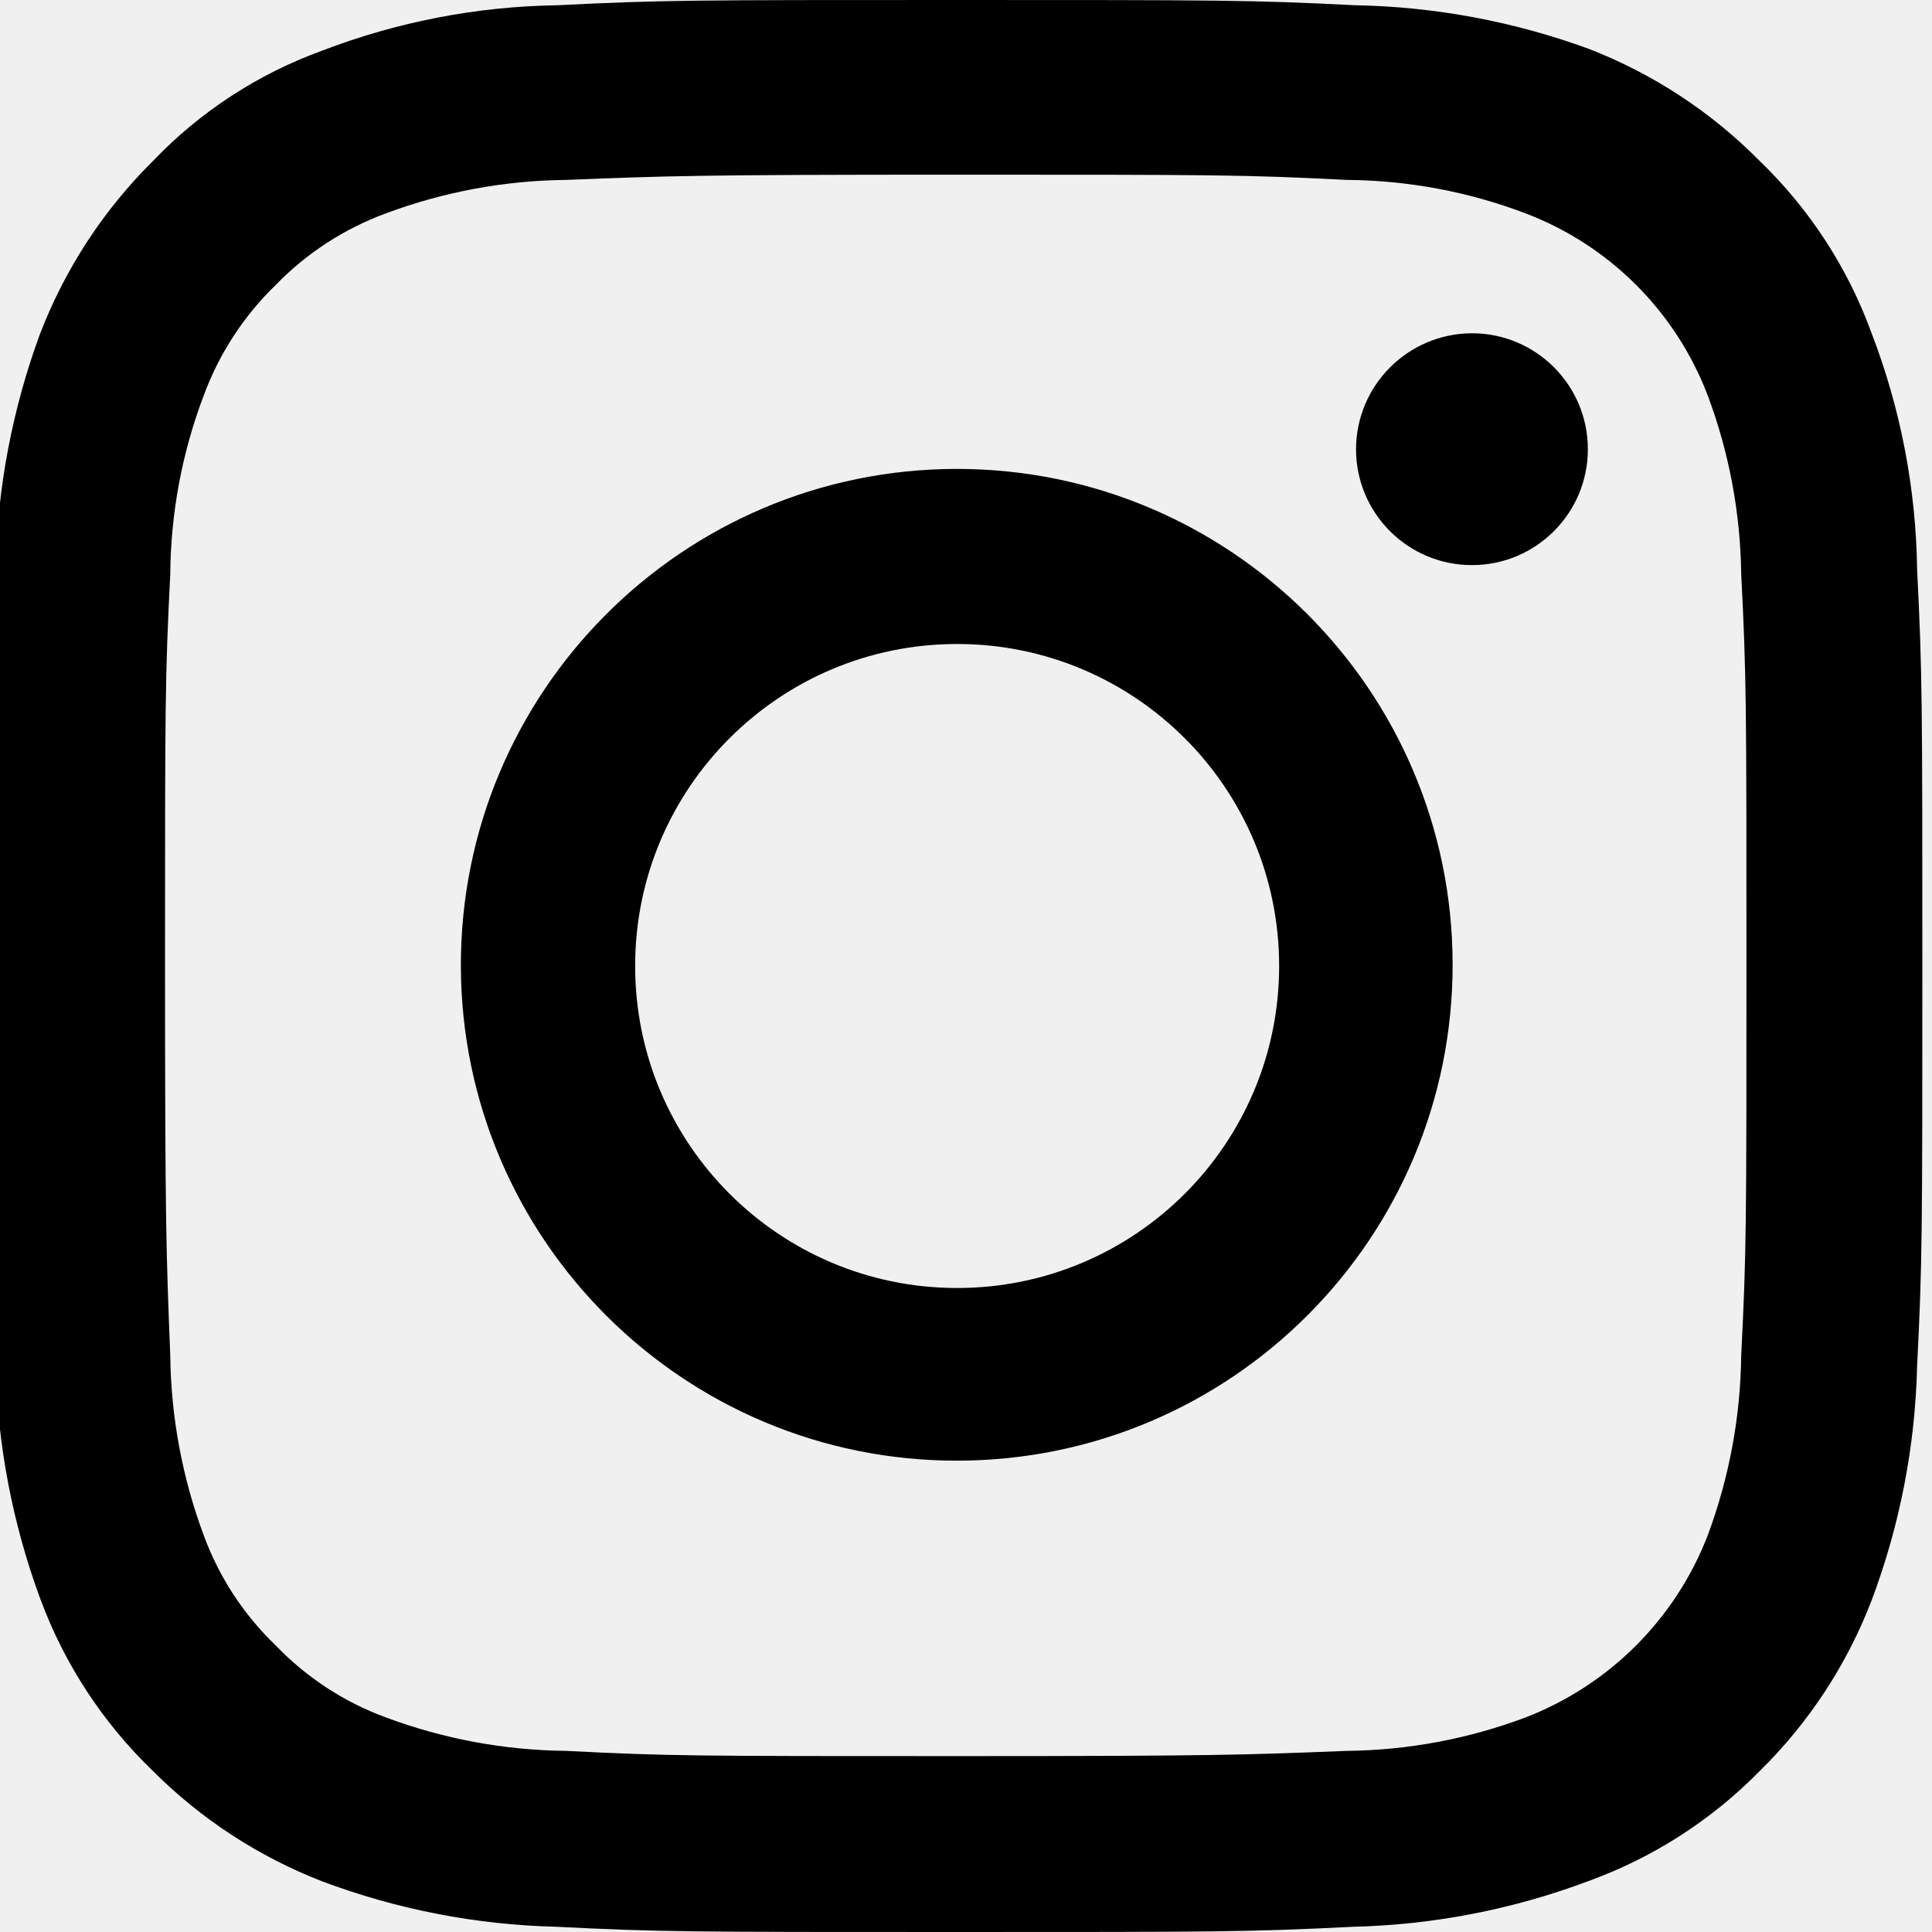
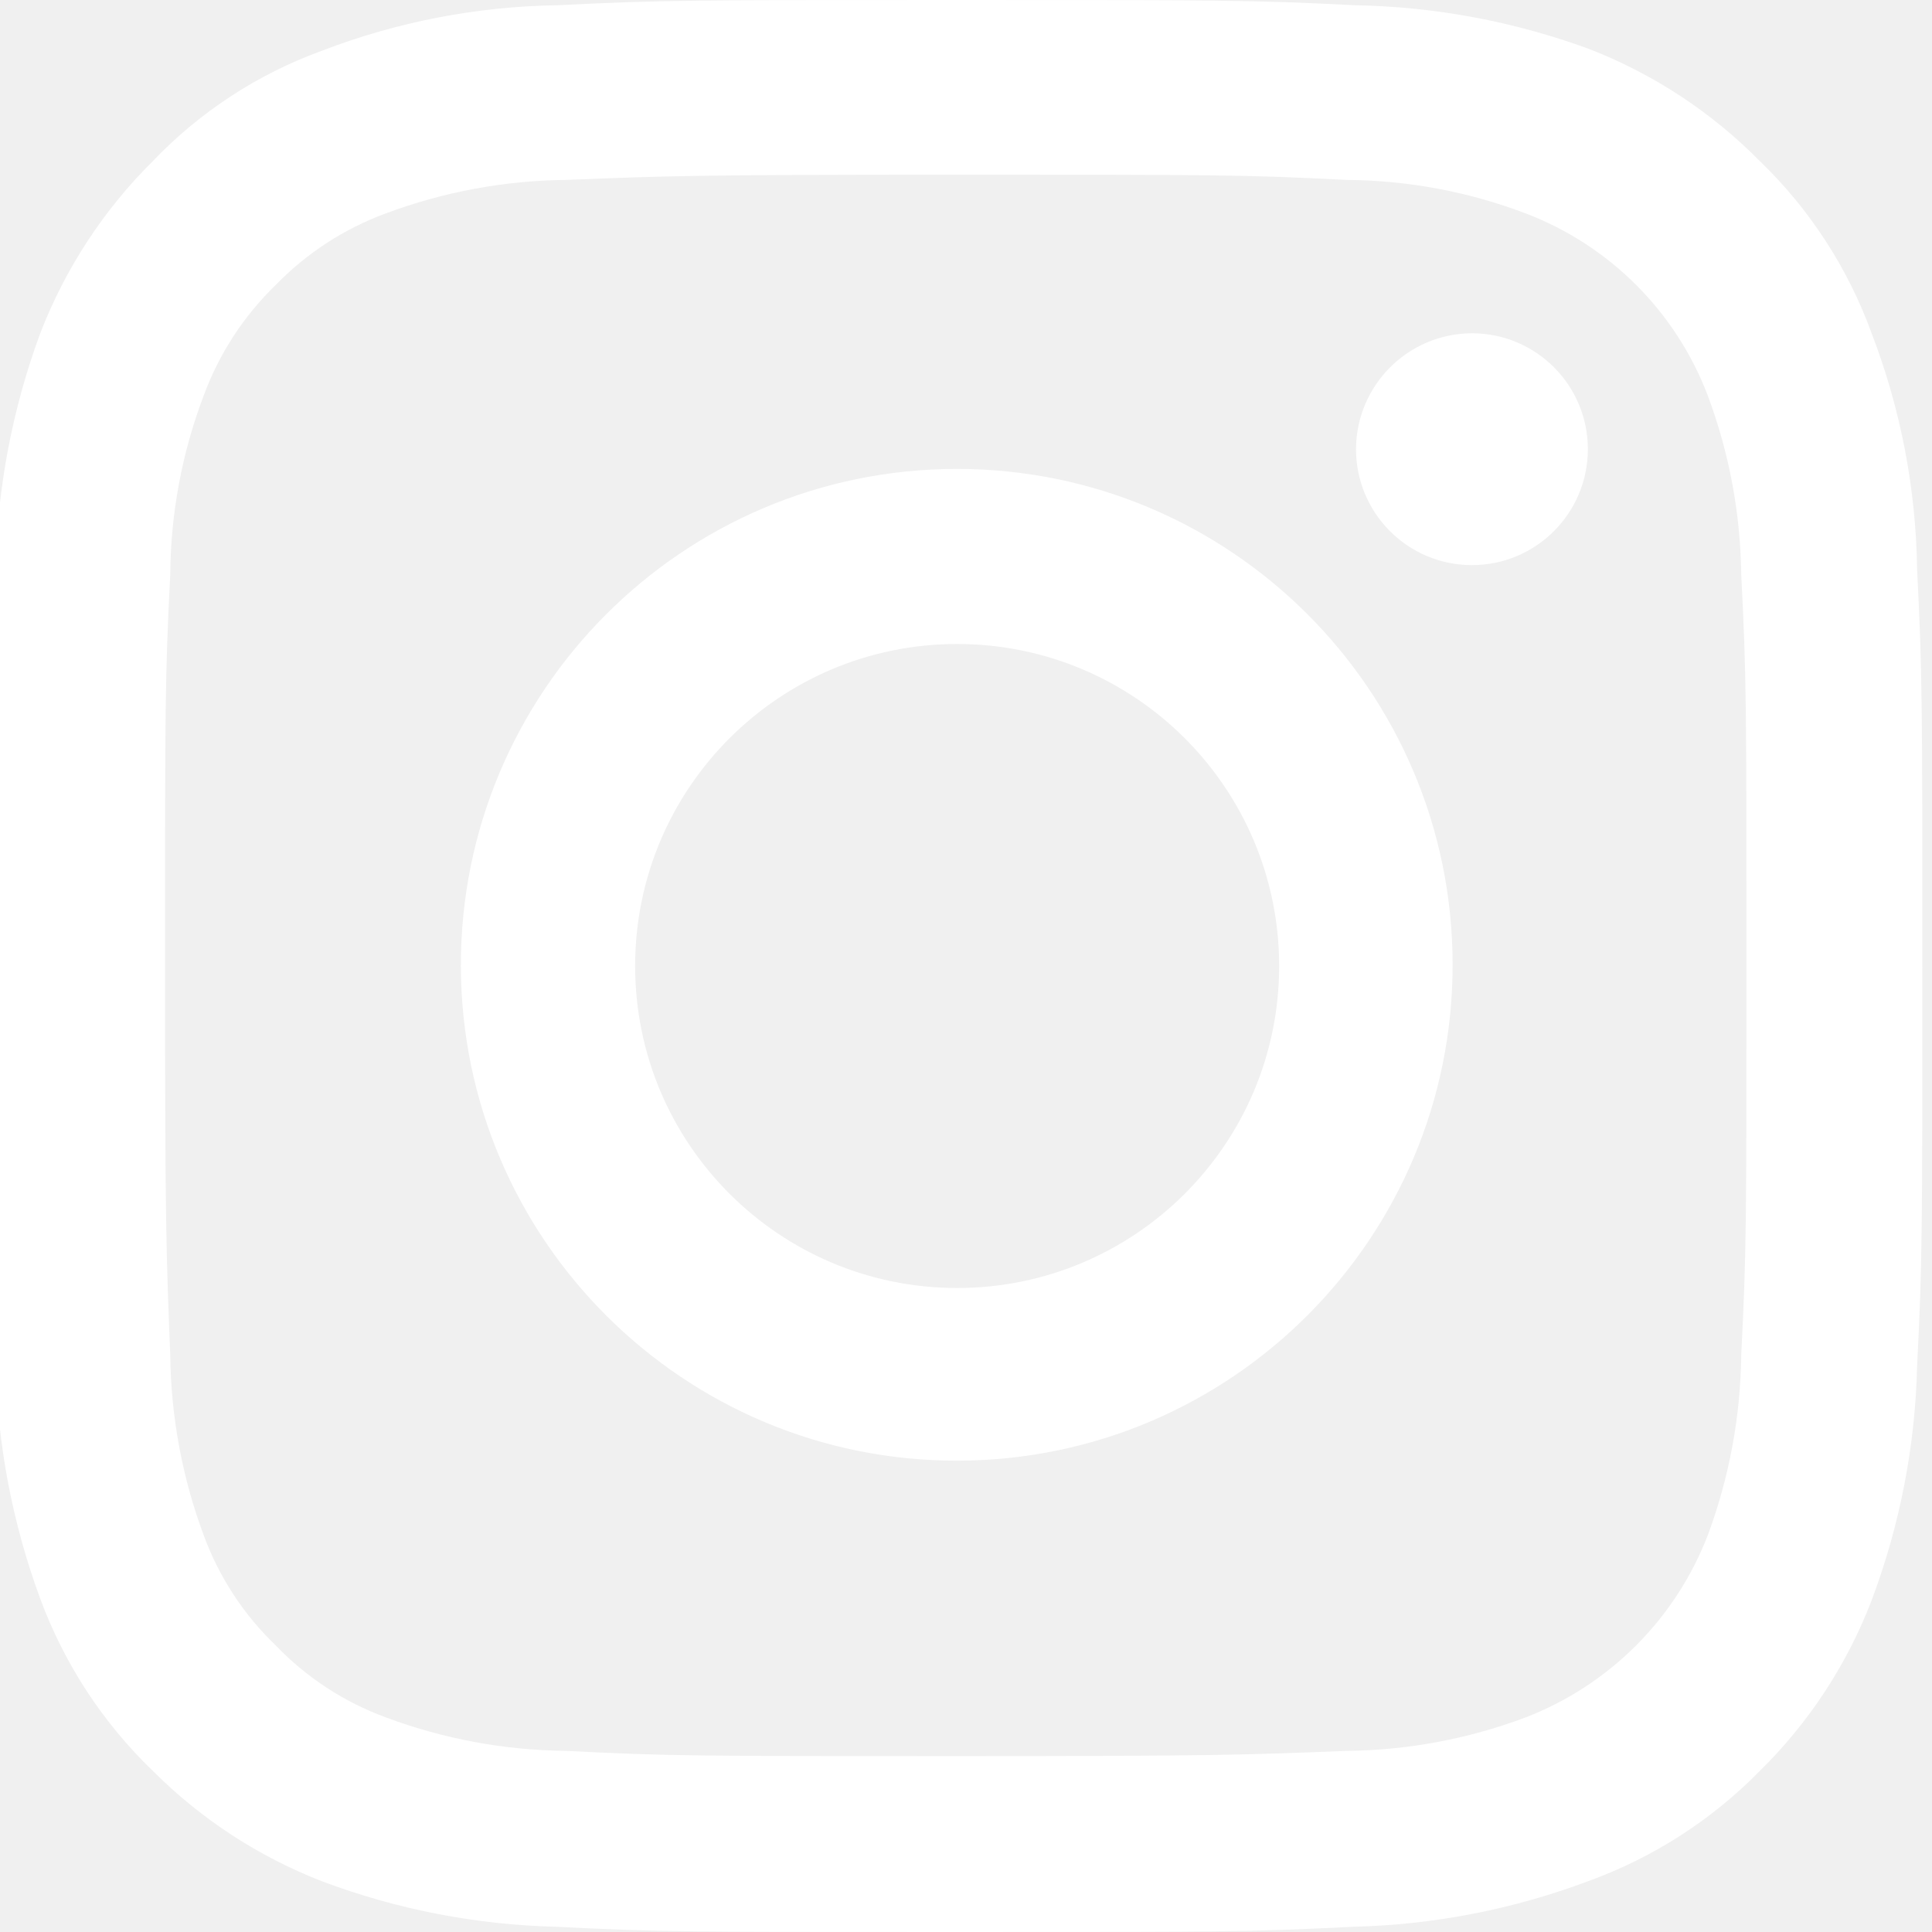
<svg xmlns="http://www.w3.org/2000/svg" height="20" width="20" viewBox="0 0 48 48">
-   <path d="M13.86.13A17 17 0 008 1.26 11 11 0 003.8 4 12.22 12.22 0 001 8.28 18 18 0 00-.11 14.1c-.13 2.55-.13 3.38-.13 9.9s0 7.32.13 9.9A18 18 0 001 39.72 11.43 11.43 0 003.8 44 12.17 12.17 0 008 46.74a17.75 17.75 0 005.82 1.13c2.55.13 3.38.13 9.9.13s7.32 0 9.9-.13a17.82 17.82 0 005.83-1.13A11.4 11.4 0 0043.72 44a11.94 11.94 0 002.78-4.24 17.7 17.7 0 001.13-5.82c.13-2.55.13-3.38.13-9.9s0-7.32-.13-9.9a17 17 0 00-1.13-5.86A11.31 11.31 0 0043.72 4a12.13 12.13 0 00-4.23-2.78A17.82 17.82 0 0033.66.13C31.11 0 30.28 0 23.76 0s-7.31 0-9.9.13m.2 43.37a13.17 13.17 0 01-4.47-.83 7.25 7.25 0 01-2.74-1.79 7.25 7.25 0 01-1.79-2.74 13.23 13.23 0 01-.83-4.47c-.1-2.52-.13-3.28-.13-9.7s0-7.15.13-9.7a12.78 12.78 0 01.83-4.44 7.37 7.37 0 011.79-2.75A7.35 7.35 0 019.59 5.3a13.17 13.17 0 014.47-.83c2.52-.1 3.28-.13 9.7-.13s7.15 0 9.7.13a12.78 12.78 0 014.44.83 7.82 7.82 0 014.53 4.53 13.12 13.12 0 01.83 4.44c.13 2.51.13 3.27.13 9.7s0 7.15-.13 9.7a13.23 13.23 0 01-.83 4.47 7.9 7.9 0 01-4.53 4.53 13 13 0 01-4.44.83c-2.51.1-3.28.13-9.7.13s-7.15 0-9.7-.13m19.63-32.34a2.88 2.88 0 102.88-2.88 2.89 2.89 0 00-2.88 2.88M11.45 24a12.32 12.32 0 1012.31-12.35A12.33 12.33 0 0011.45 24m4.33 0a8 8 0 118 8 8 8 0 01-8-8" />
+   <path fill="#FFF" d="M13.86.13A17 17 0 008 1.26 11 11 0 003.8 4 12.22 12.22 0 001 8.28 18 18 0 00-.11 14.1c-.13 2.55-.13 3.38-.13 9.9s0 7.32.13 9.9A18 18 0 001 39.72 11.43 11.43 0 003.8 44 12.17 12.17 0 008 46.74a17.75 17.75 0 005.82 1.13c2.55.13 3.38.13 9.9.13s7.32 0 9.9-.13a17.82 17.82 0 005.83-1.13A11.4 11.4 0 0043.72 44a11.94 11.94 0 002.78-4.24 17.7 17.7 0 001.13-5.82c.13-2.55.13-3.38.13-9.9s0-7.32-.13-9.9a17 17 0 00-1.13-5.86A11.31 11.31 0 0043.72 4a12.13 12.13 0 00-4.23-2.78A17.82 17.82 0 0033.66.13C31.11 0 30.28 0 23.76 0s-7.31 0-9.9.13m.2 43.37a13.17 13.17 0 01-4.47-.83 7.25 7.25 0 01-2.74-1.79 7.25 7.25 0 01-1.79-2.74 13.23 13.23 0 01-.83-4.47c-.1-2.52-.13-3.28-.13-9.7s0-7.15.13-9.7a12.78 12.78 0 01.83-4.44 7.37 7.37 0 011.79-2.75A7.35 7.35 0 019.59 5.3a13.17 13.17 0 014.47-.83c2.52-.1 3.28-.13 9.7-.13s7.15 0 9.7.13a12.78 12.78 0 014.44.83 7.82 7.82 0 014.53 4.53 13.12 13.12 0 01.83 4.44c.13 2.51.13 3.27.13 9.7s0 7.15-.13 9.7a13.23 13.23 0 01-.83 4.47 7.9 7.9 0 01-4.53 4.53 13 13 0 01-4.44.83c-2.51.1-3.28.13-9.7.13s-7.15 0-9.7-.13m19.63-32.34a2.88 2.88 0 102.88-2.88 2.89 2.89 0 00-2.88 2.88M11.45 24a12.32 12.32 0 1012.31-12.35A12.33 12.33 0 0011.45 24m4.33 0a8 8 0 118 8 8 8 0 01-8-8" />
</svg>
